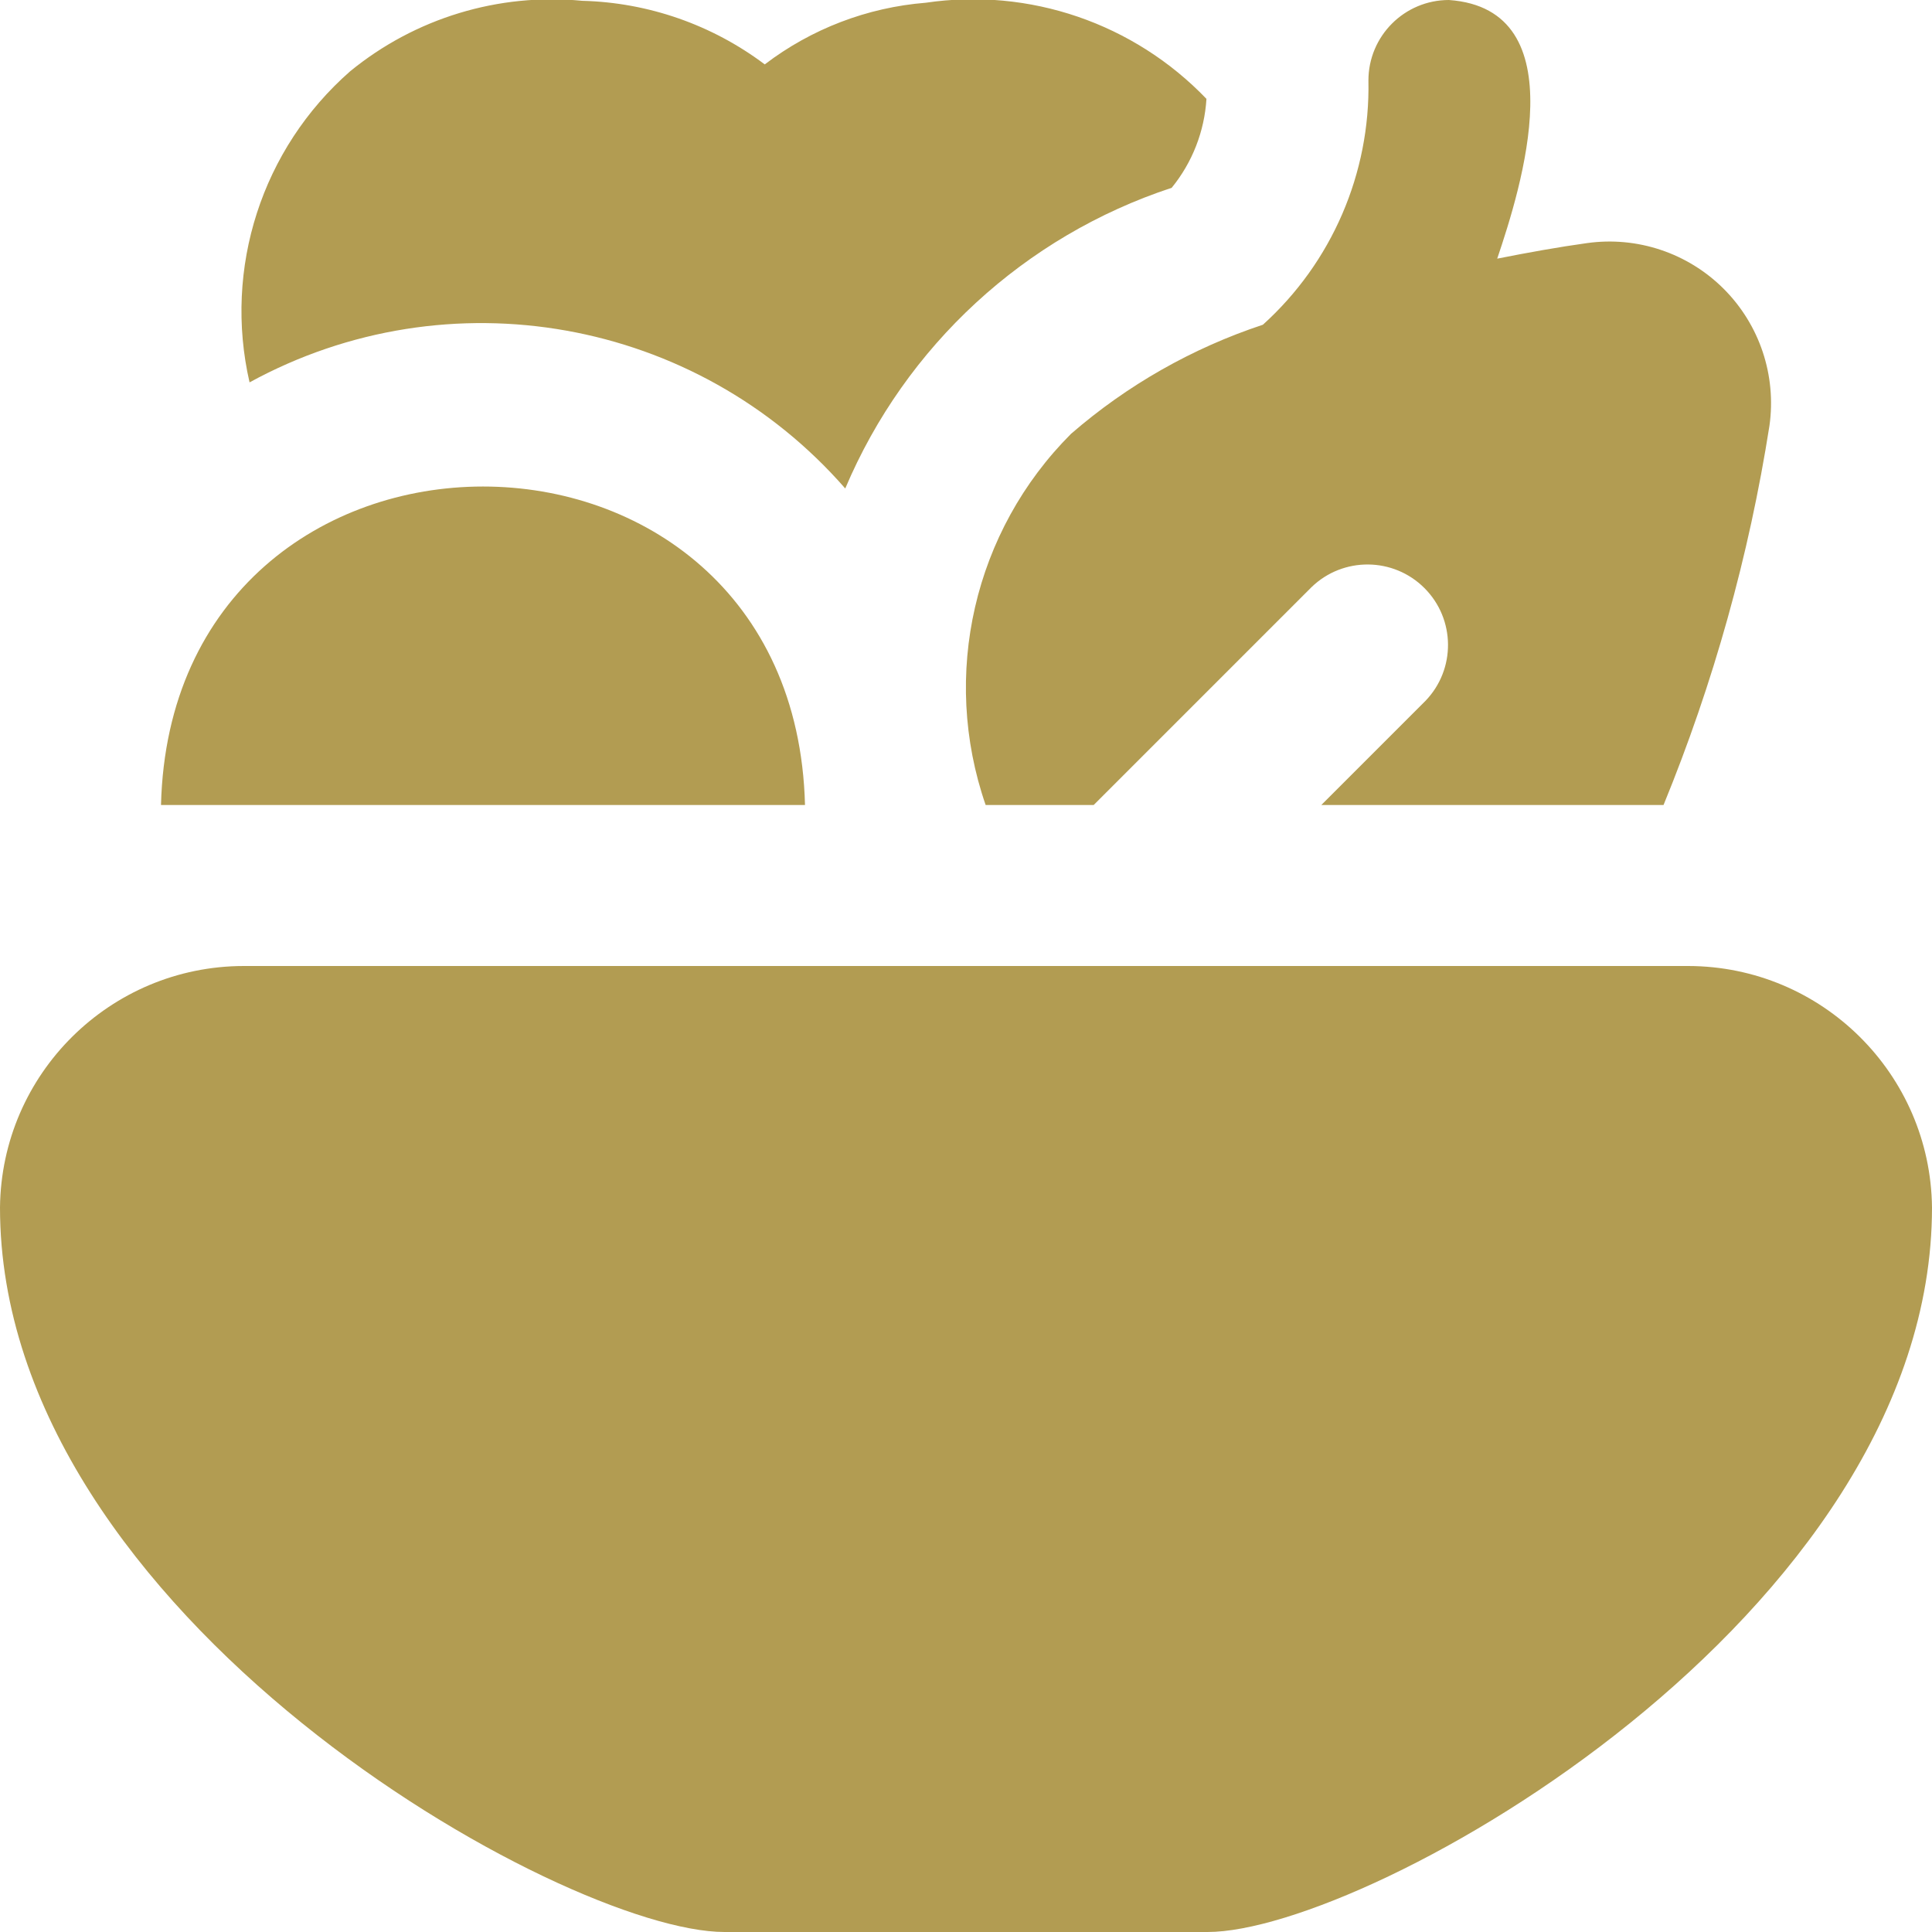
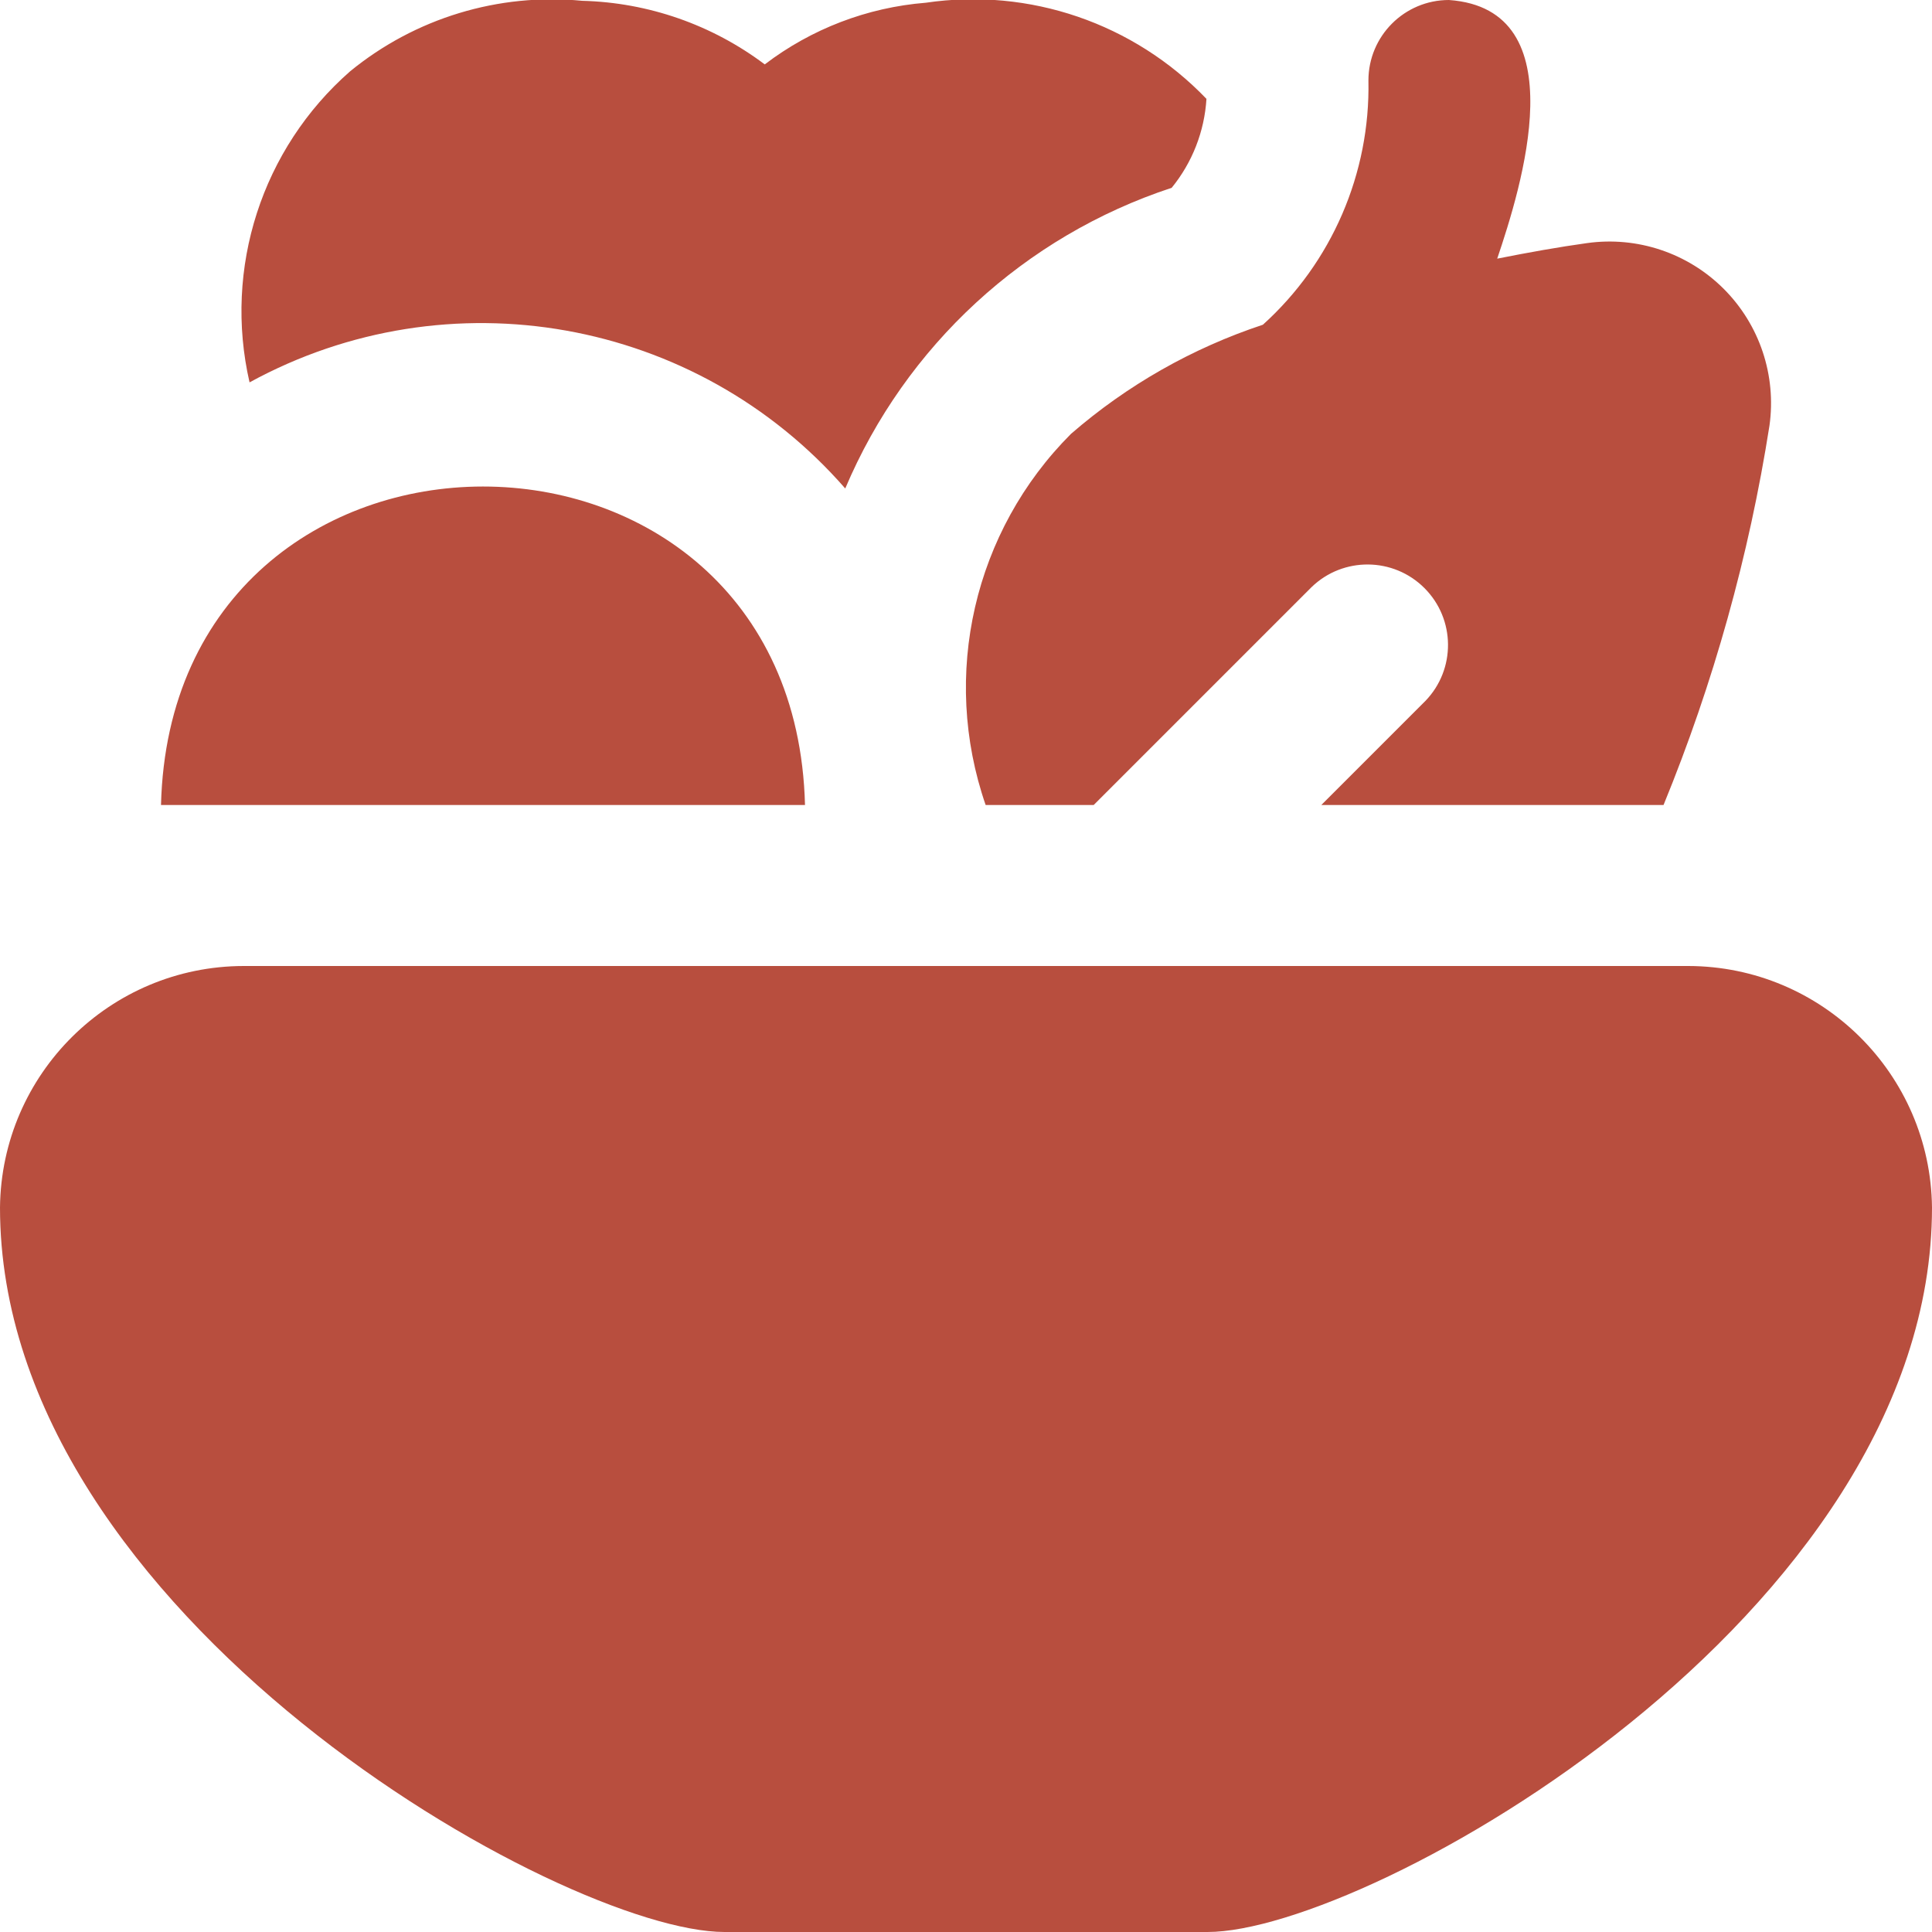
<svg xmlns="http://www.w3.org/2000/svg" id="Layer_1" data-name="Layer 1" viewBox="0 0 24 24" width="512" height="512">
-   <path d="M24,15c0,5.077-7,9-9,9H9c-2,0-9-3.923-9-9a3.032,3.032,0,0,1,3.028-3H20.972A3.034,3.034,0,0,1,24,15ZM19.714,3.02c-.348.048-.727.116-1.115.193.295-.876,1-3.1-.6-3.213a1,1,0,0,0-1,1,3.978,3.978,0,0,1-1.311,3.034,6.983,6.983,0,0,0-2.383,1.355A4.459,4.459,0,0,0,12.244,10h1.342l2.707-2.707a1,1,0,0,1,1.414,1.414L16.414,10h4.251a21.019,21.019,0,0,0,1.316-4.713A2.007,2.007,0,0,0,19.714,3.02ZM10,10h0c-.134-5.277-7.867-5.273-8,0h8Zm.5-3.932a6.666,6.666,0,0,1,4.055-3.735,1.936,1.936,0,0,0,.432-1.105A4.017,4.017,0,0,0,11.5.034,3.8,3.8,0,0,0,9.5.8,3.938,3.938,0,0,0,7.234.01,3.954,3.954,0,0,0,4.348.887,3.96,3.96,0,0,0,3.1,4.75,6,6,0,0,1,10.5,6.068Z" fill="#b29c52" />
+   <path d="M24,15c0,5.077-7,9-9,9H9c-2,0-9-3.923-9-9a3.032,3.032,0,0,1,3.028-3H20.972A3.034,3.034,0,0,1,24,15ZM19.714,3.02c-.348.048-.727.116-1.115.193.295-.876,1-3.1-.6-3.213a1,1,0,0,0-1,1,3.978,3.978,0,0,1-1.311,3.034,6.983,6.983,0,0,0-2.383,1.355A4.459,4.459,0,0,0,12.244,10h1.342l2.707-2.707a1,1,0,0,1,1.414,1.414L16.414,10h4.251a21.019,21.019,0,0,0,1.316-4.713A2.007,2.007,0,0,0,19.714,3.02ZM10,10h0c-.134-5.277-7.867-5.273-8,0h8Zm.5-3.932a6.666,6.666,0,0,1,4.055-3.735,1.936,1.936,0,0,0,.432-1.105A4.017,4.017,0,0,0,11.5.034,3.8,3.8,0,0,0,9.5.8,3.938,3.938,0,0,0,7.234.01,3.954,3.954,0,0,0,4.348.887,3.96,3.96,0,0,0,3.1,4.75,6,6,0,0,1,10.5,6.068Z" fill="#b84e3e" />
</svg>
